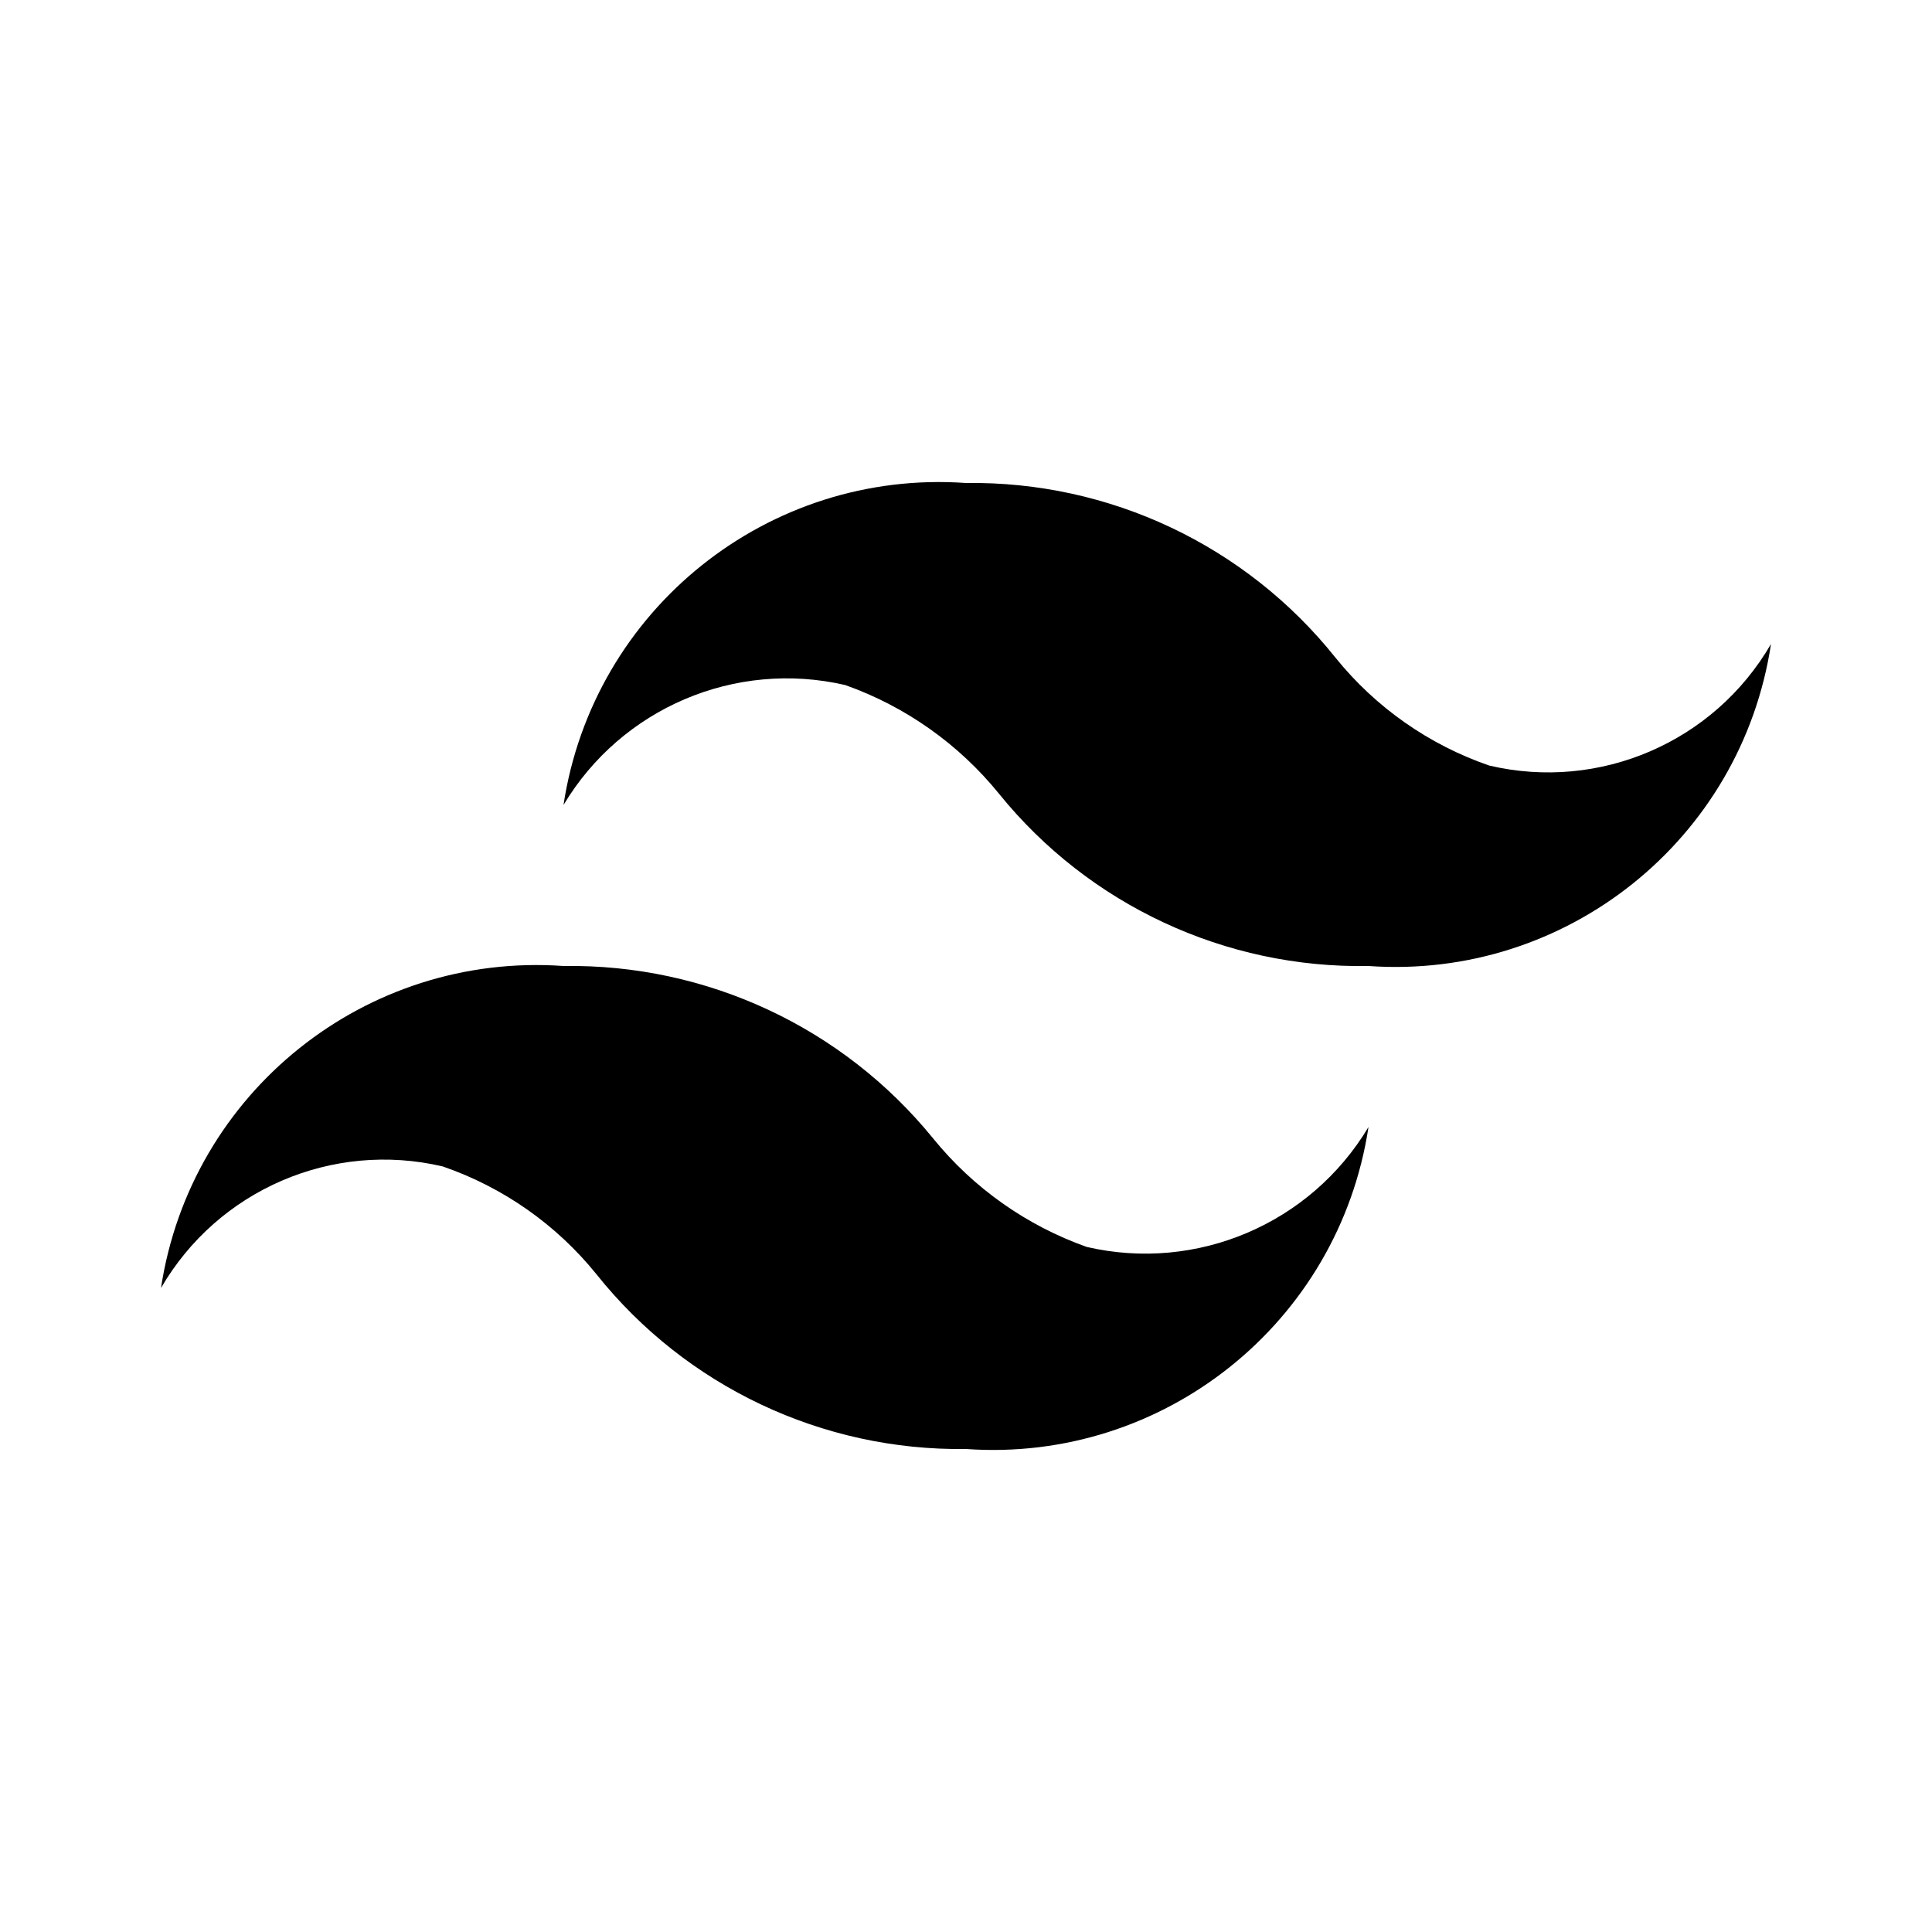
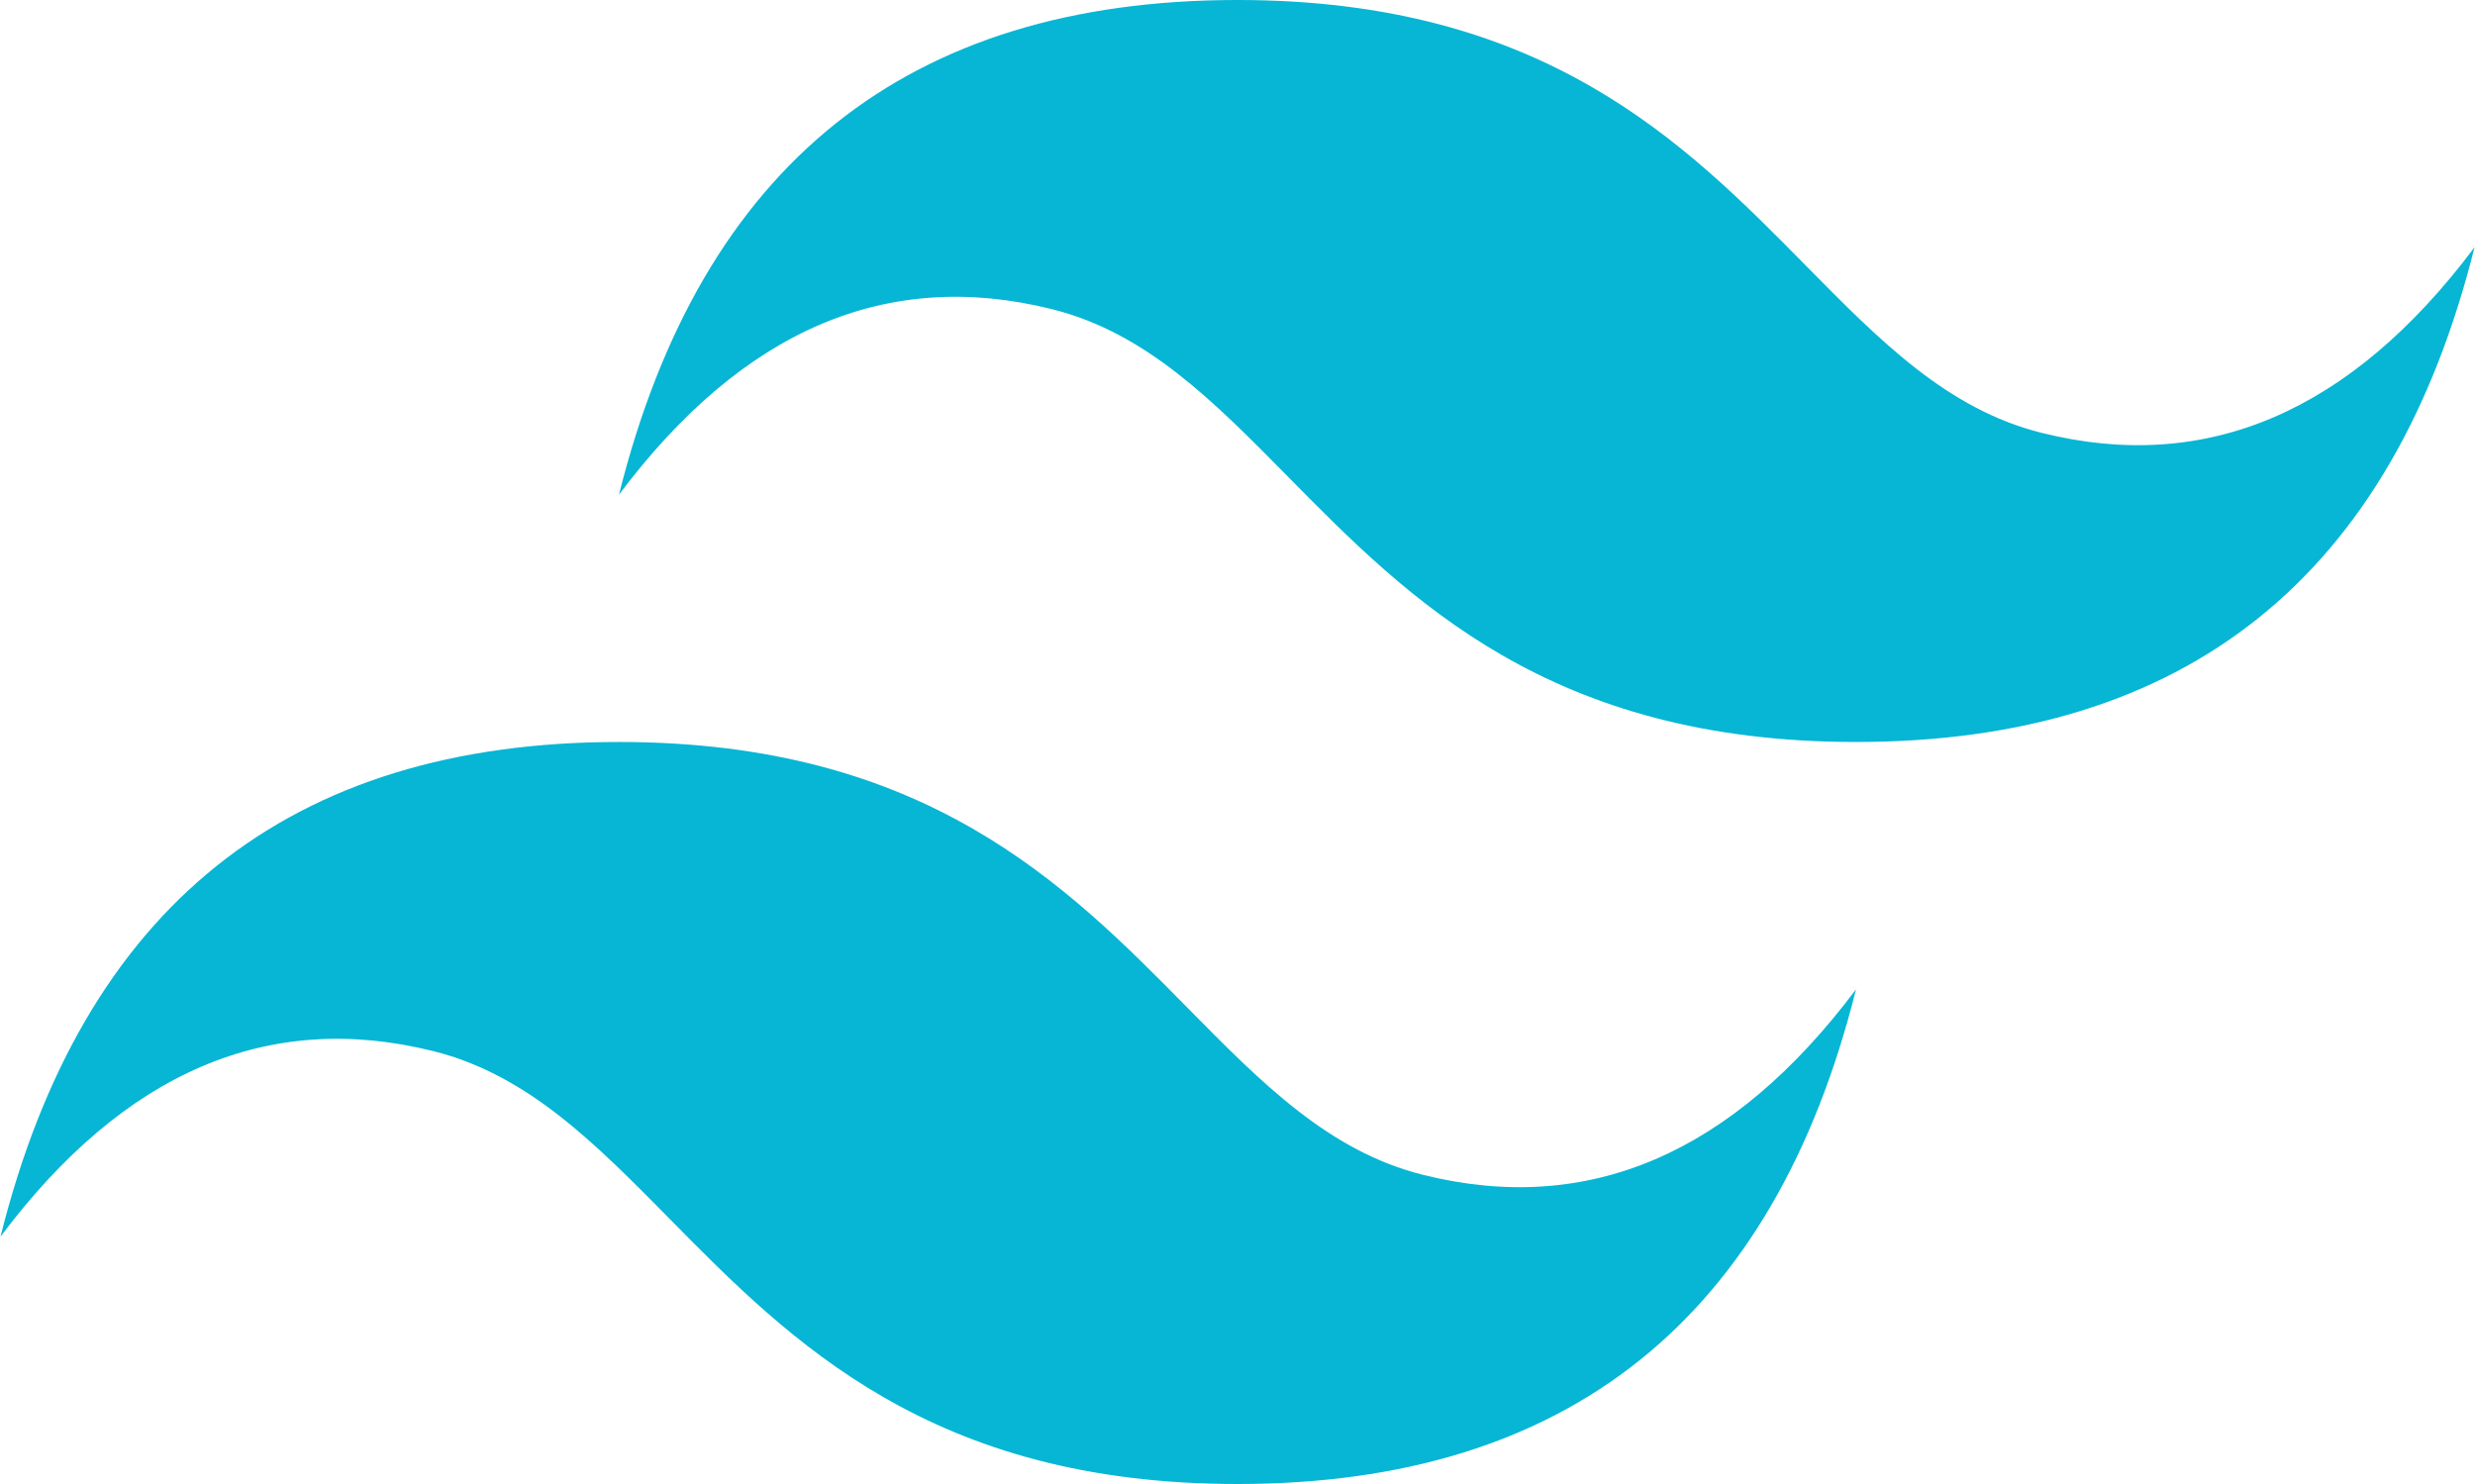
- <svg xmlns="http://www.w3.org/2000/svg" height="24" viewBox="0 0 24 24" width="24">
-   <path d="M18.5 9.51a4.22 4.22 0 0 1-1.91-1.34A5.77 5.77 0 0 0 12 6a4.72 4.72 0 0 0-5 4 3.23 3.23 0 0 1 3.5-1.49 4.32 4.32 0 0 1 1.91 1.35A5.77 5.77 0 0 0 17 12a4.72 4.72 0 0 0 5-4 3.2 3.2 0 0 1-3.5 1.51zm-13 4.98a4.22 4.22 0 0 1 1.91 1.34A5.77 5.77 0 0 0 12 18a4.72 4.72 0 0 0 5-4 3.23 3.23 0 0 1-3.5 1.49 4.32 4.32 0 0 1-1.91-1.35A5.8 5.8 0 0 0 7 12a4.72 4.72 0 0 0-5 4 3.2 3.2 0 0 1 3.5-1.51z" />
+ <svg xmlns="http://www.w3.org/2000/svg" height="1499" viewBox=".15 .13 799.7 479.69" width="2500">
+   <path d="m400 .13c-106.63 0-173.27 53.3-199.93 159.89 39.99-53.3 86.64-73.28 139.95-59.96 30.42 7.6 52.16 29.67 76.23 54.09 39.2 39.78 84.57 85.82 183.68 85.82 106.62 0 173.27-53.3 199.92-159.9-39.98 53.3-86.63 73.29-139.95 59.97-30.41-7.6-52.15-29.67-76.22-54.09-39.2-39.78-84.58-85.82-183.68-85.82zm-199.93 239.84c-106.62 0-173.27 53.3-199.92 159.9 39.98-53.3 86.63-73.29 139.95-59.96 30.41 7.61 52.15 29.67 76.22 54.08 39.2 39.78 84.58 85.83 183.68 85.83 106.63 0 173.27-53.3 199.93-159.9-39.99 53.3-86.64 73.29-139.95 59.96-30.42-7.59-52.16-29.67-76.23-54.08-39.2-39.78-84.57-85.83-183.68-85.83z" fill="#06b6d4" />
</svg>
